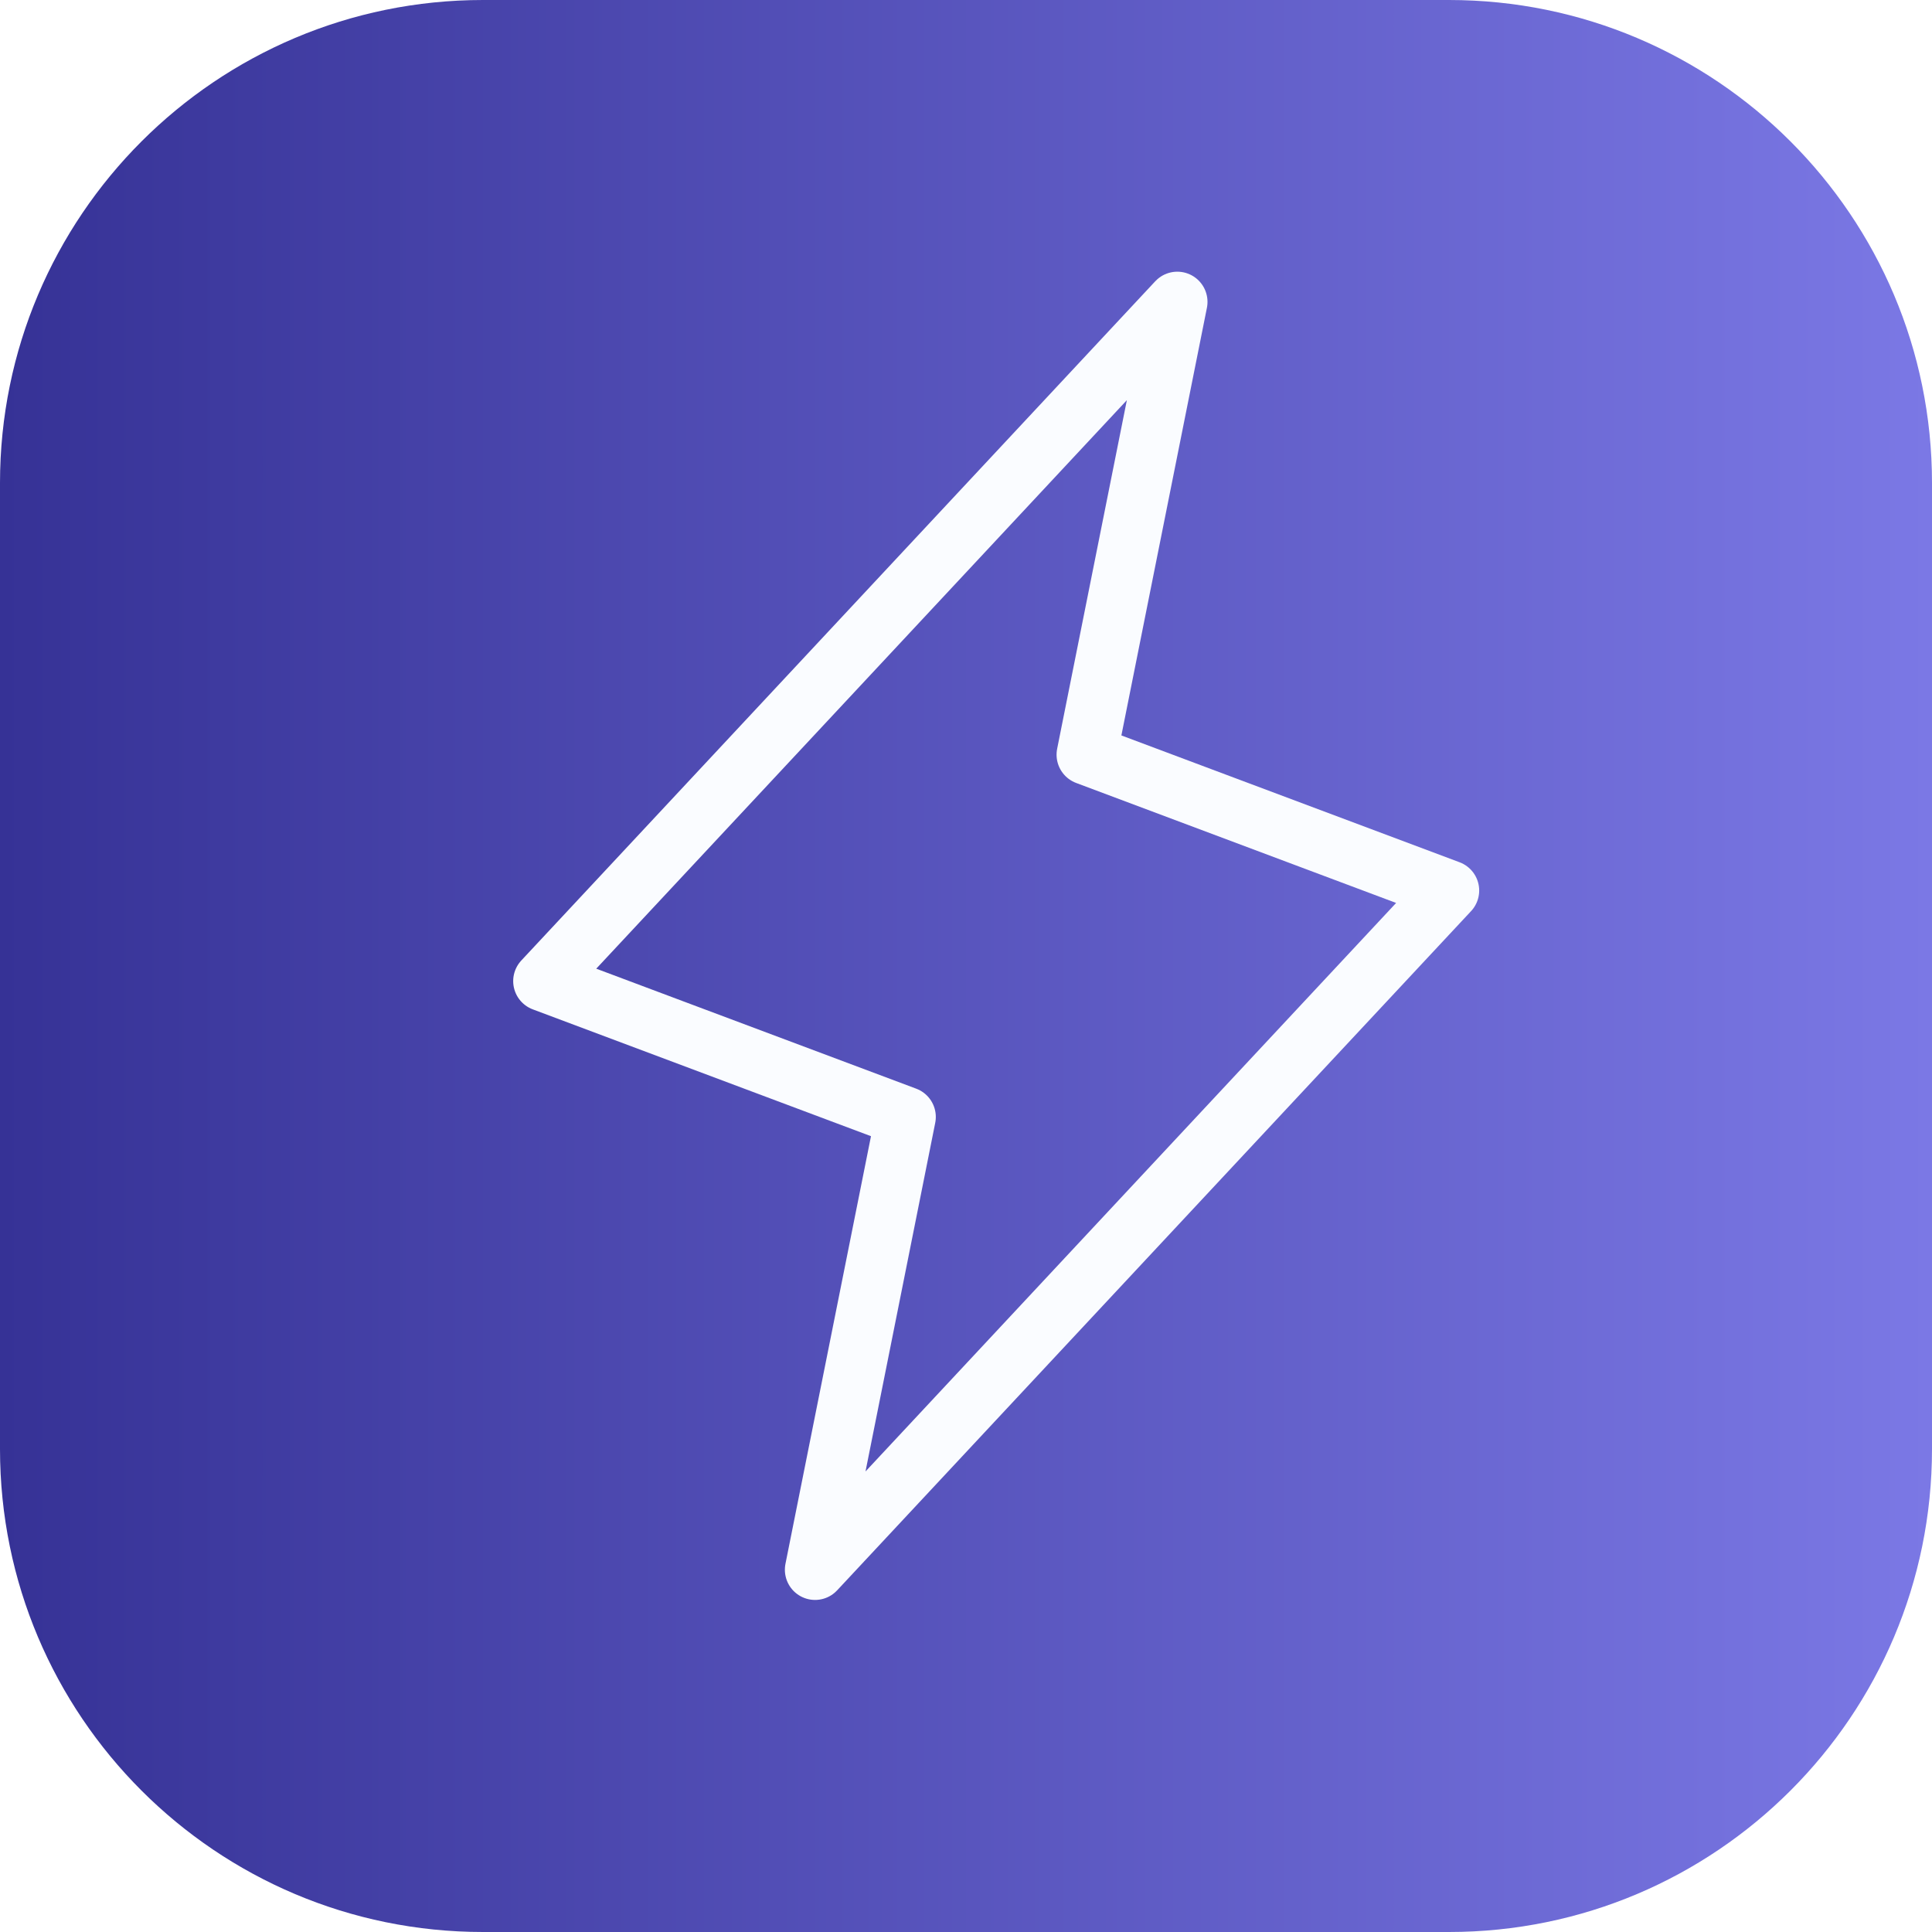
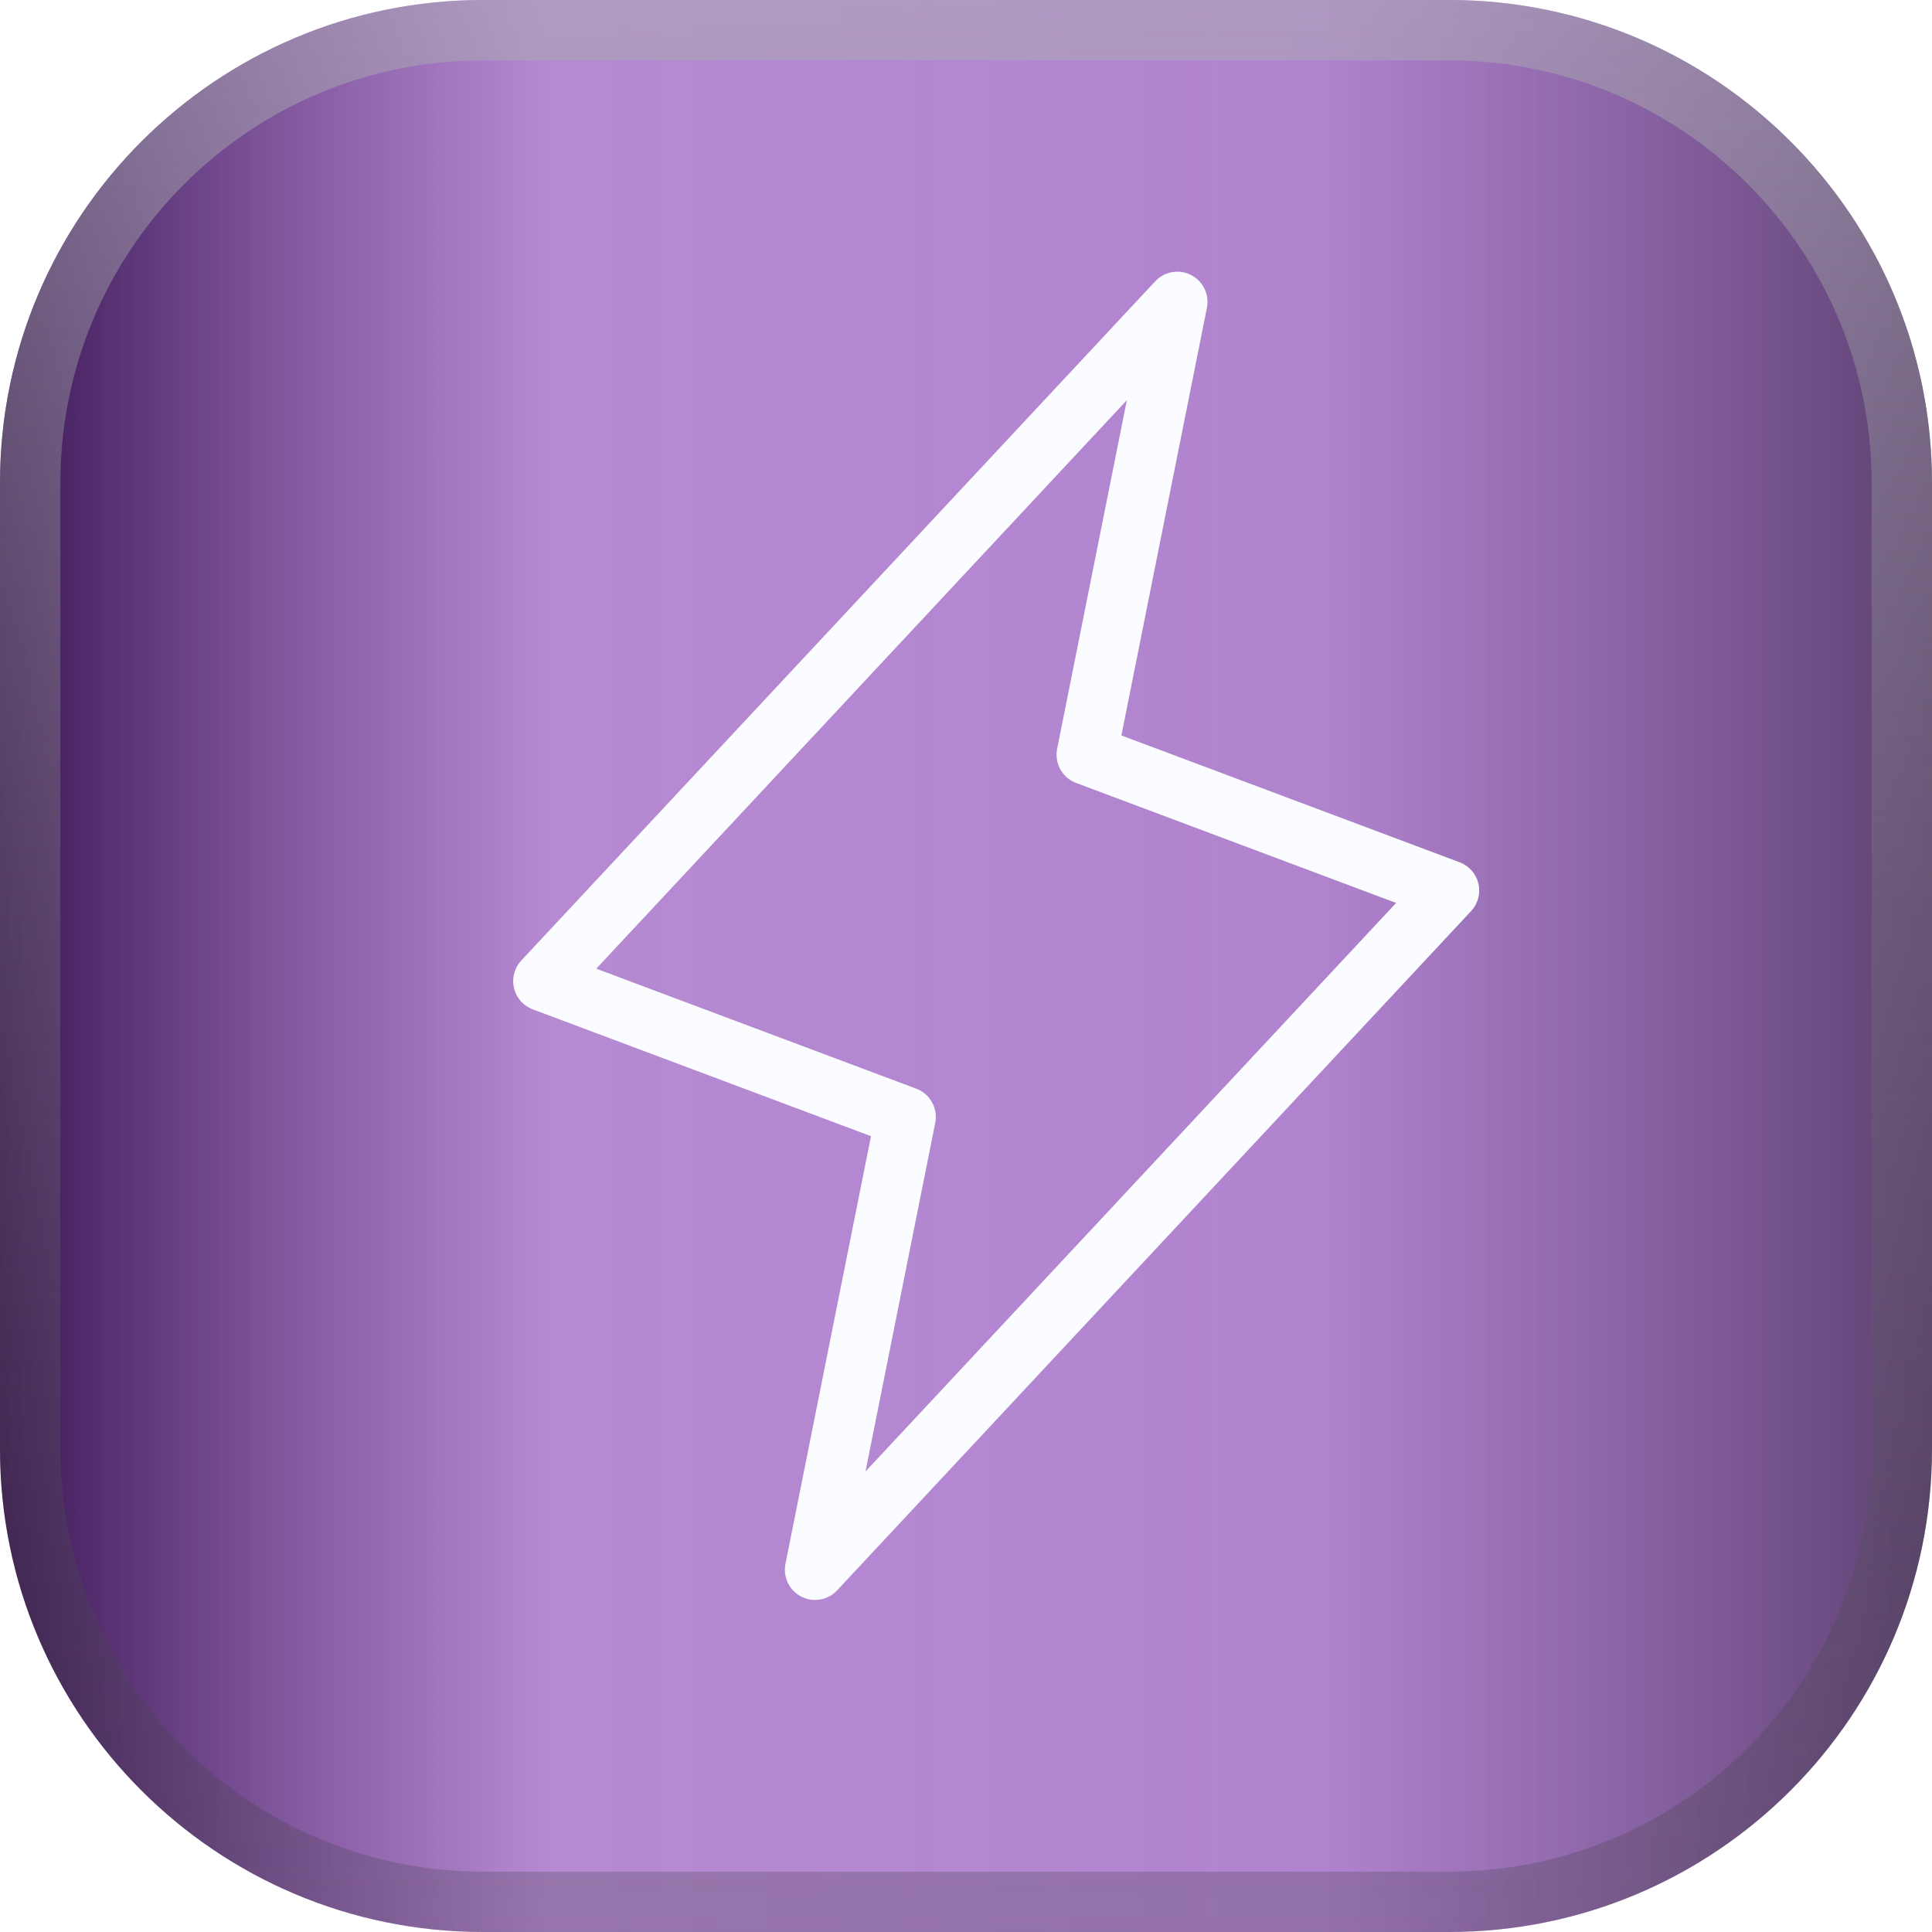
<svg xmlns="http://www.w3.org/2000/svg" width="32" height="32" viewBox="0 0 32 32" fill="none">
  <rect width="32" height="32" rx="8" fill="url(#paint0_linear_1506_172)" />
+   <rect x="0.5" y="0.5" width="31" height="31" rx="7.5" stroke="url(#paint1_linear_1506_172)" stroke-opacity="0.63" />
  <path d="M13.5 26L15 18.5L9 16.25L19.5 5L18 12.5L24 14.75L13.5 26Z" stroke="#FAFCFF" stroke-linecap="round" stroke-linejoin="round" />
  <defs>
    <linearGradient id="paint0_linear_1506_172" x1="0" y1="16" x2="32" y2="16" gradientUnits="userSpaceOnUse">
-       <stop stop-color="#363296" />
-       <stop offset="1" stop-color="#7B78E5" />
+       <stop stop-color="#3A1753" />
+       <stop offset="0.286" stop-color="#8A46B8" stop-opacity="0.63" />
+       <stop offset="0.682" stop-color="#8A46B8" stop-opacity="0.67" />
+       <stop offset="1" stop-color="#3A1753" stop-opacity="0.82" />
+     </linearGradient>
+     <linearGradient id="paint1_linear_1506_172" x1="16" y1="0" x2="16" y2="32" gradientUnits="userSpaceOnUse">
+       <stop stop-color="#ADACB6" stop-opacity="0.86" />
+       <stop offset="1" stop-color="#383737" stop-opacity="0.38" />
    </linearGradient>
  </defs>
</svg>
